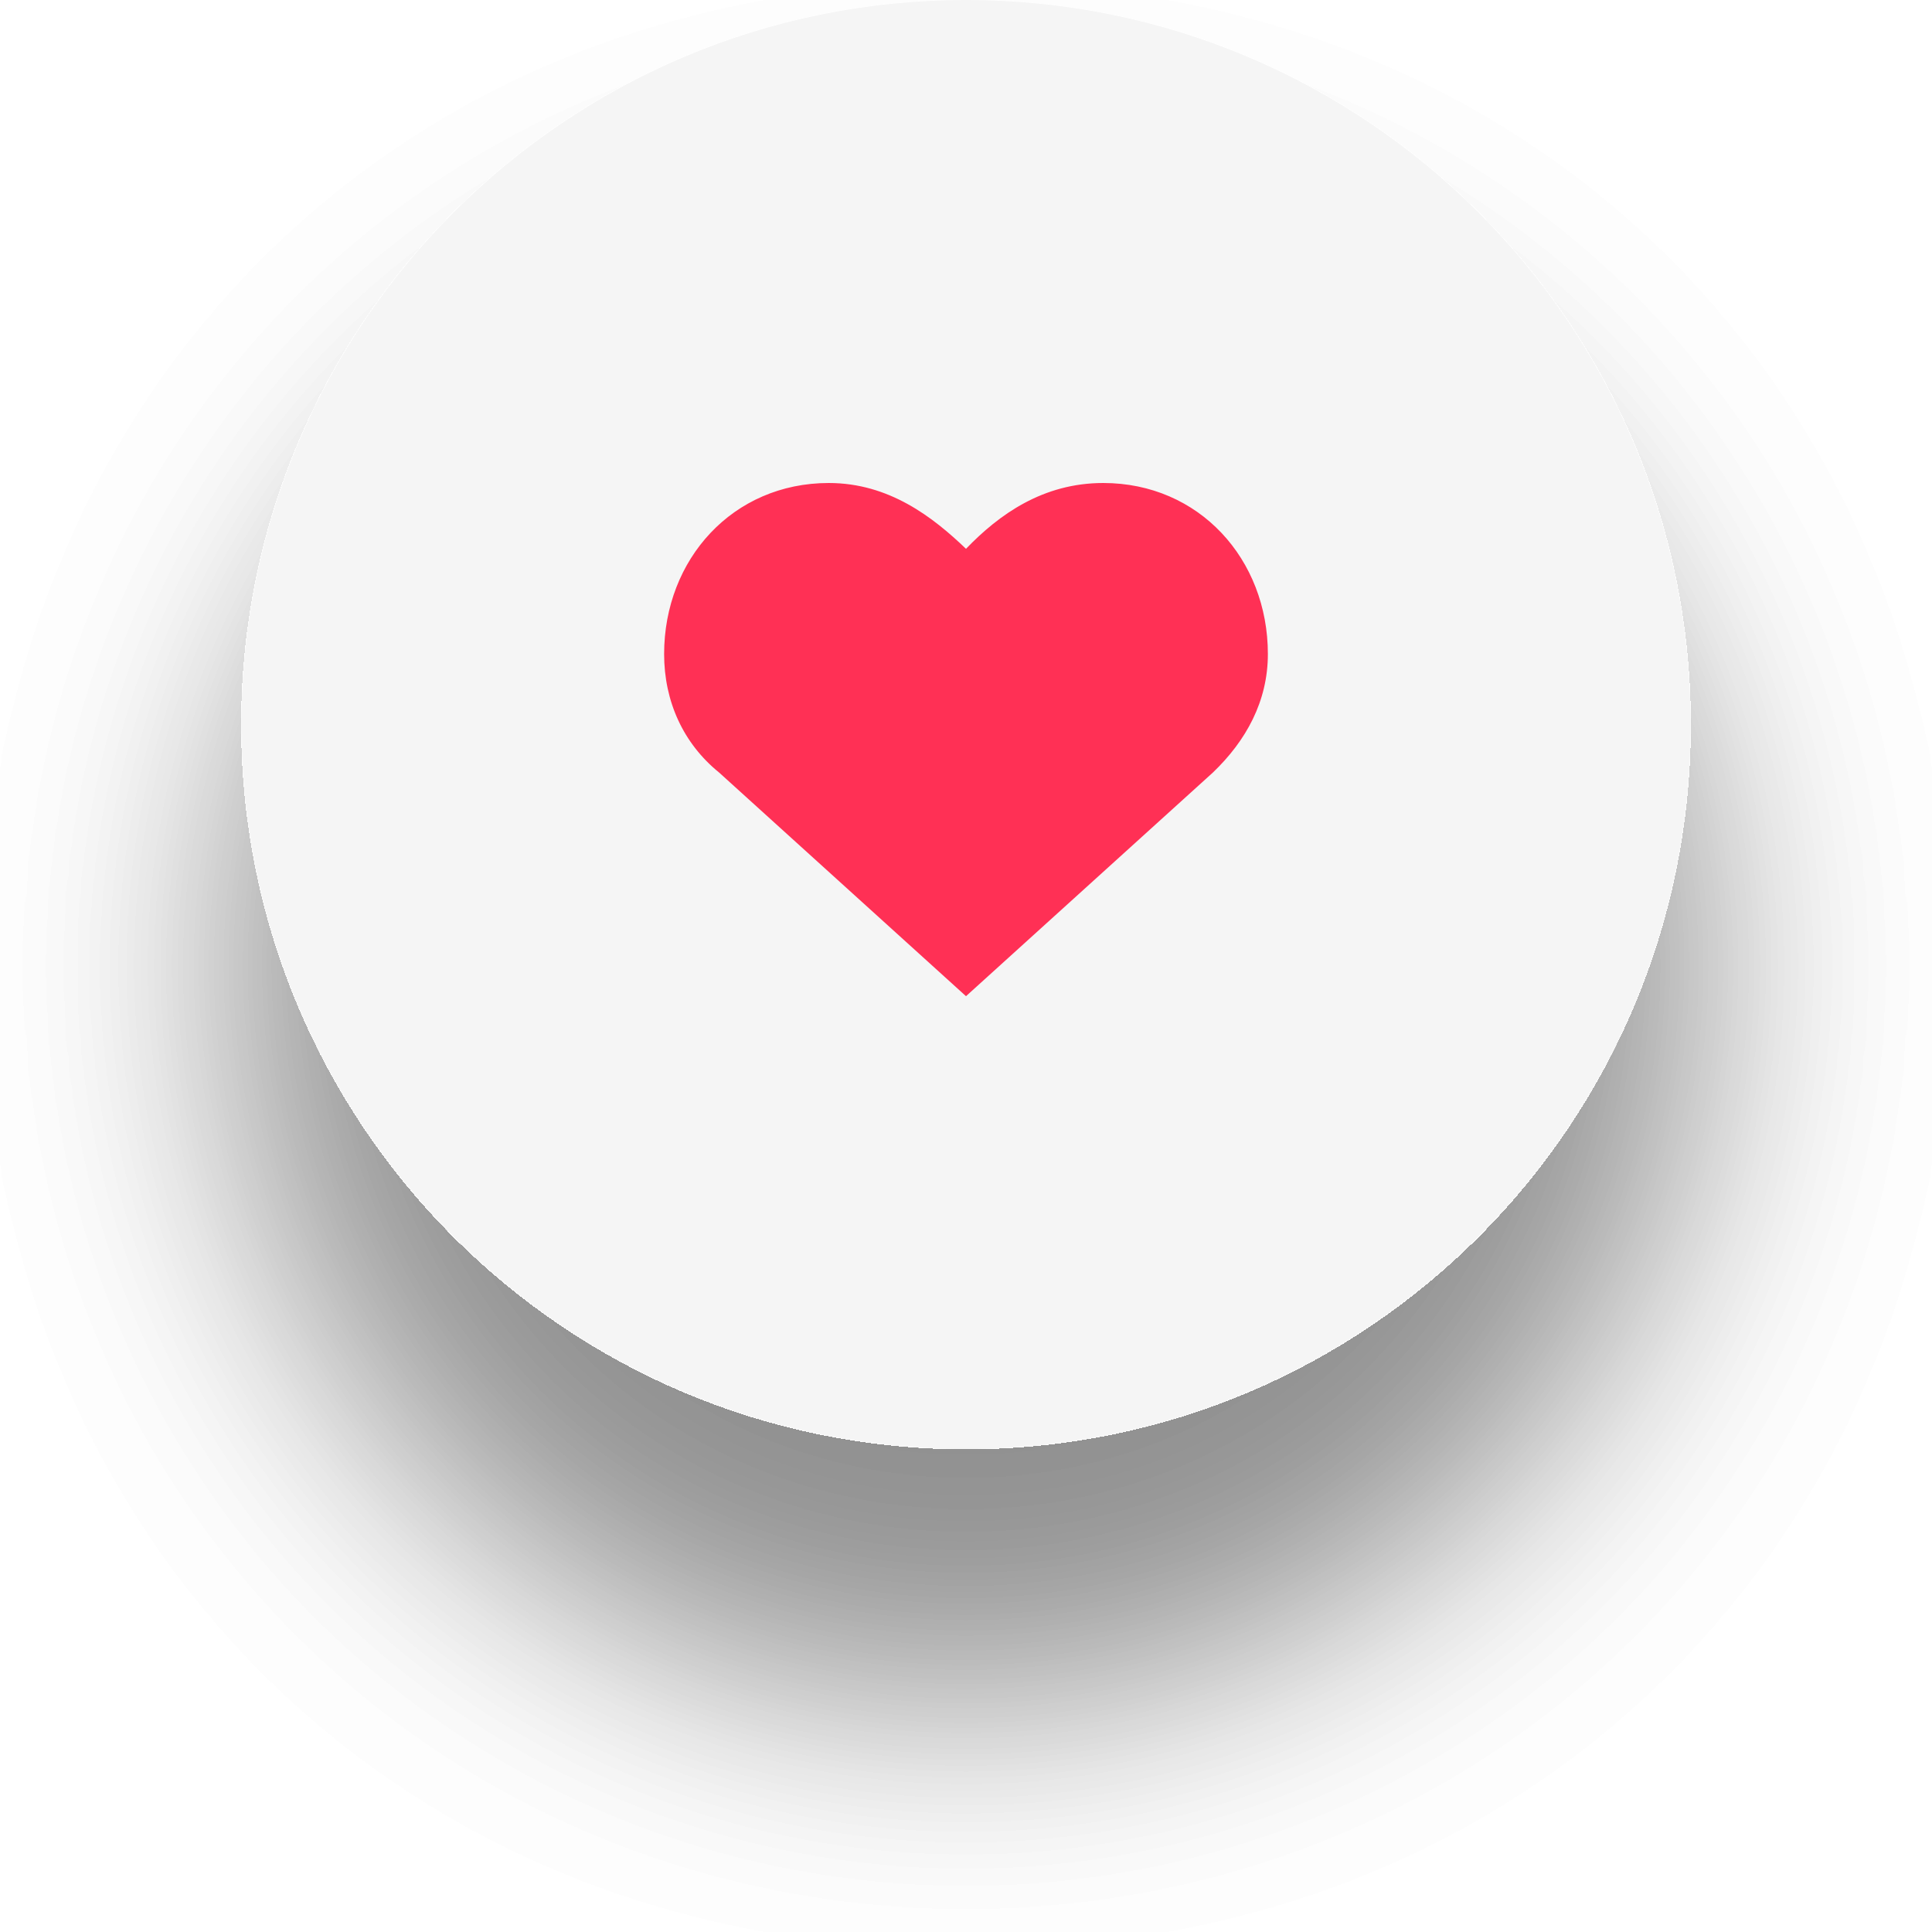
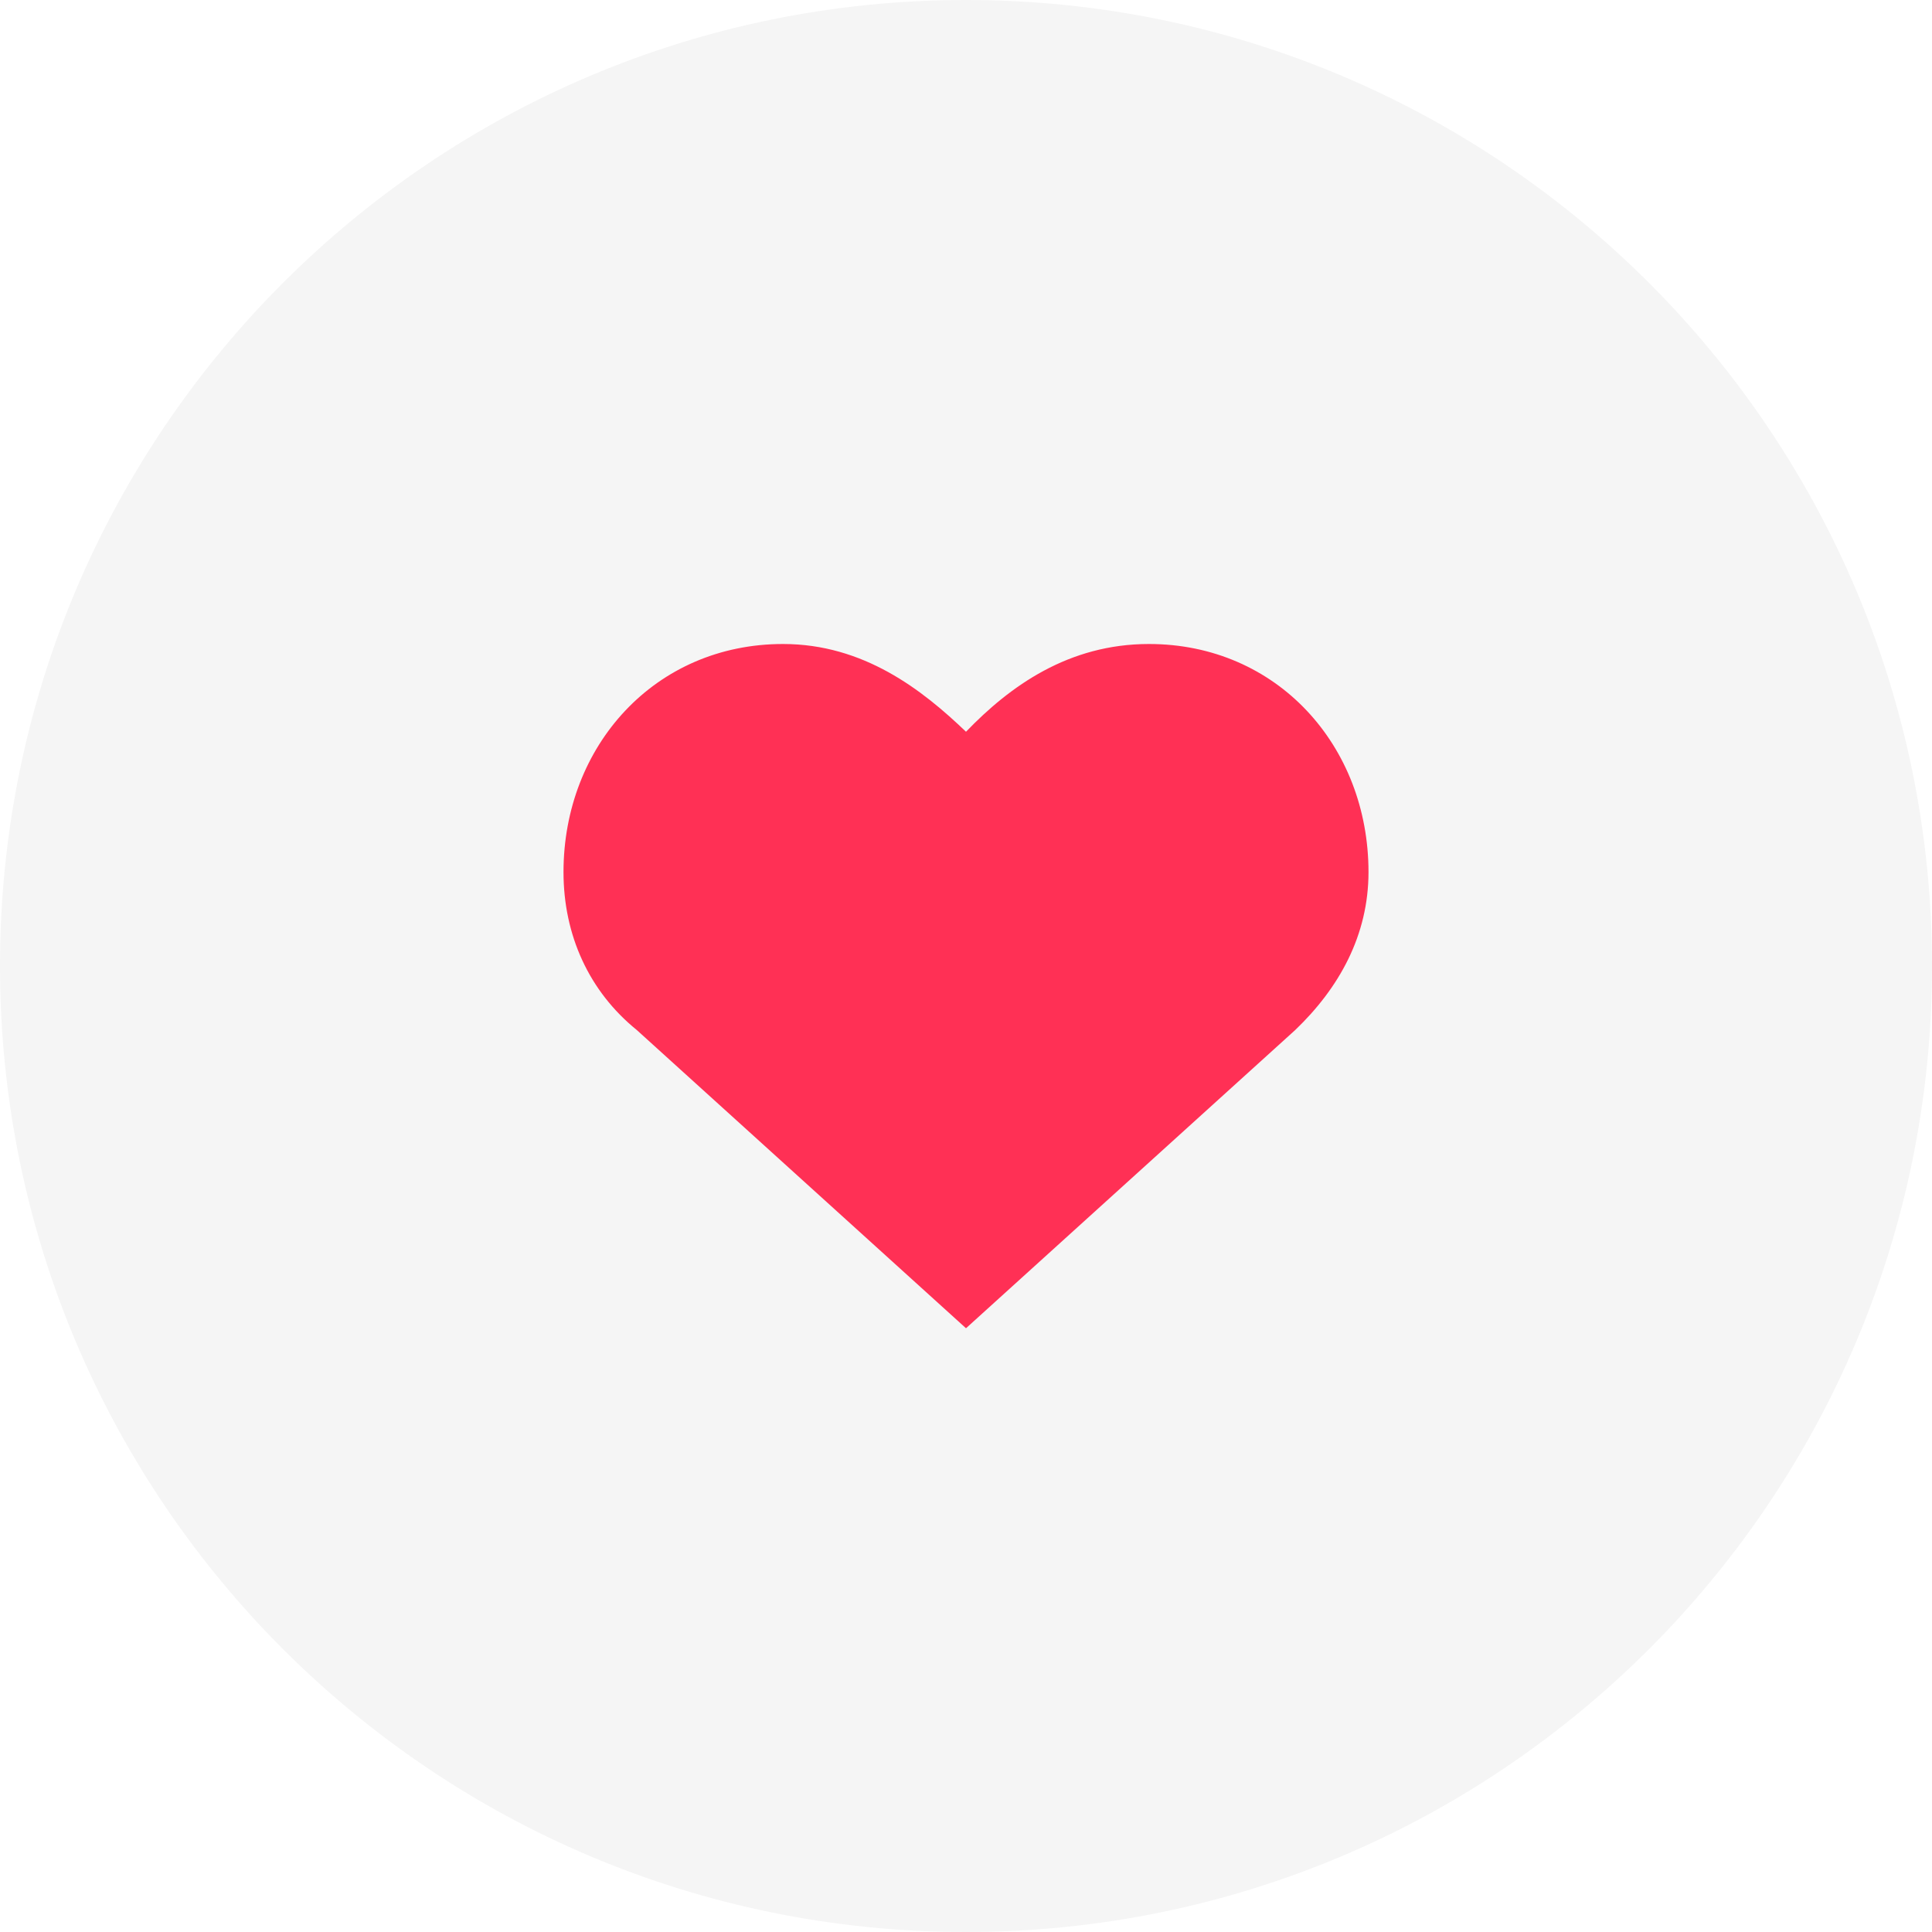
- <svg xmlns="http://www.w3.org/2000/svg" width="32" height="32" fill="none">
-   <g filter="url(#a)">
-     <rect x="4" width="24" height="24" rx="12" fill="#F5F5F5" />
-     <path d="M18.273 8c-1 0-1.727.523-2.273 1.09C15.454 8.567 14.727 8 13.727 8 12.137 8 11 9.264 11 10.833c0 .785.318 1.482.91 1.962L16 16.5l4.09-3.705c.546-.523.91-1.177.91-1.962C21 9.264 19.864 8 18.273 8z" fill="#FF3055" />
-   </g>
-   <defs>
-     <filter id="a" x="0" y="0" width="32" height="32" filterUnits="userSpaceOnUse" color-interpolation-filters="sRGB">
-       <feFlood flood-opacity="0" result="BackgroundImageFix" />
-       <feColorMatrix in="SourceAlpha" values="0 0 0 0 0 0 0 0 0 0 0 0 0 0 0 0 0 0 127 0" result="hardAlpha" />
-       <feOffset dy="4" />
-       <feGaussianBlur stdDeviation="2" />
-       <feComposite in2="hardAlpha" operator="out" />
-       <feColorMatrix values="0 0 0 0 0 0 0 0 0 0 0 0 0 0 0 0 0 0 0.25 0" />
-       <feBlend in2="BackgroundImageFix" result="effect1_dropShadow_22559_17973" />
-       <feColorMatrix in="SourceAlpha" values="0 0 0 0 0 0 0 0 0 0 0 0 0 0 0 0 0 0 127 0" result="hardAlpha" />
-       <feOffset dy="4" />
-       <feGaussianBlur stdDeviation="2" />
-       <feComposite in2="hardAlpha" operator="out" />
-       <feColorMatrix values="0 0 0 0 0 0 0 0 0 0 0 0 0 0 0 0 0 0 0.25 0" />
-       <feBlend in2="effect1_dropShadow_22559_17973" result="effect2_dropShadow_22559_17973" />
-       <feBlend in="SourceGraphic" in2="effect2_dropShadow_22559_17973" result="shape" />
-     </filter>
-   </defs>
+ <svg xmlns="http://www.w3.org/2000/svg" width="24" height="24" fill="none">
+   <rect width="24" height="24" rx="12" fill="#F5F5F5" />
+   <path d="M14.273 8c-1 0-1.727.523-2.273 1.09C11.454 8.567 10.727 8 9.727 8 8.137 8 7 9.264 7 10.833c0 .785.318 1.482.91 1.962L12 16.5l4.09-3.705c.546-.523.91-1.177.91-1.962C17 9.264 15.864 8 14.273 8z" fill="#FF3055" />
</svg>
